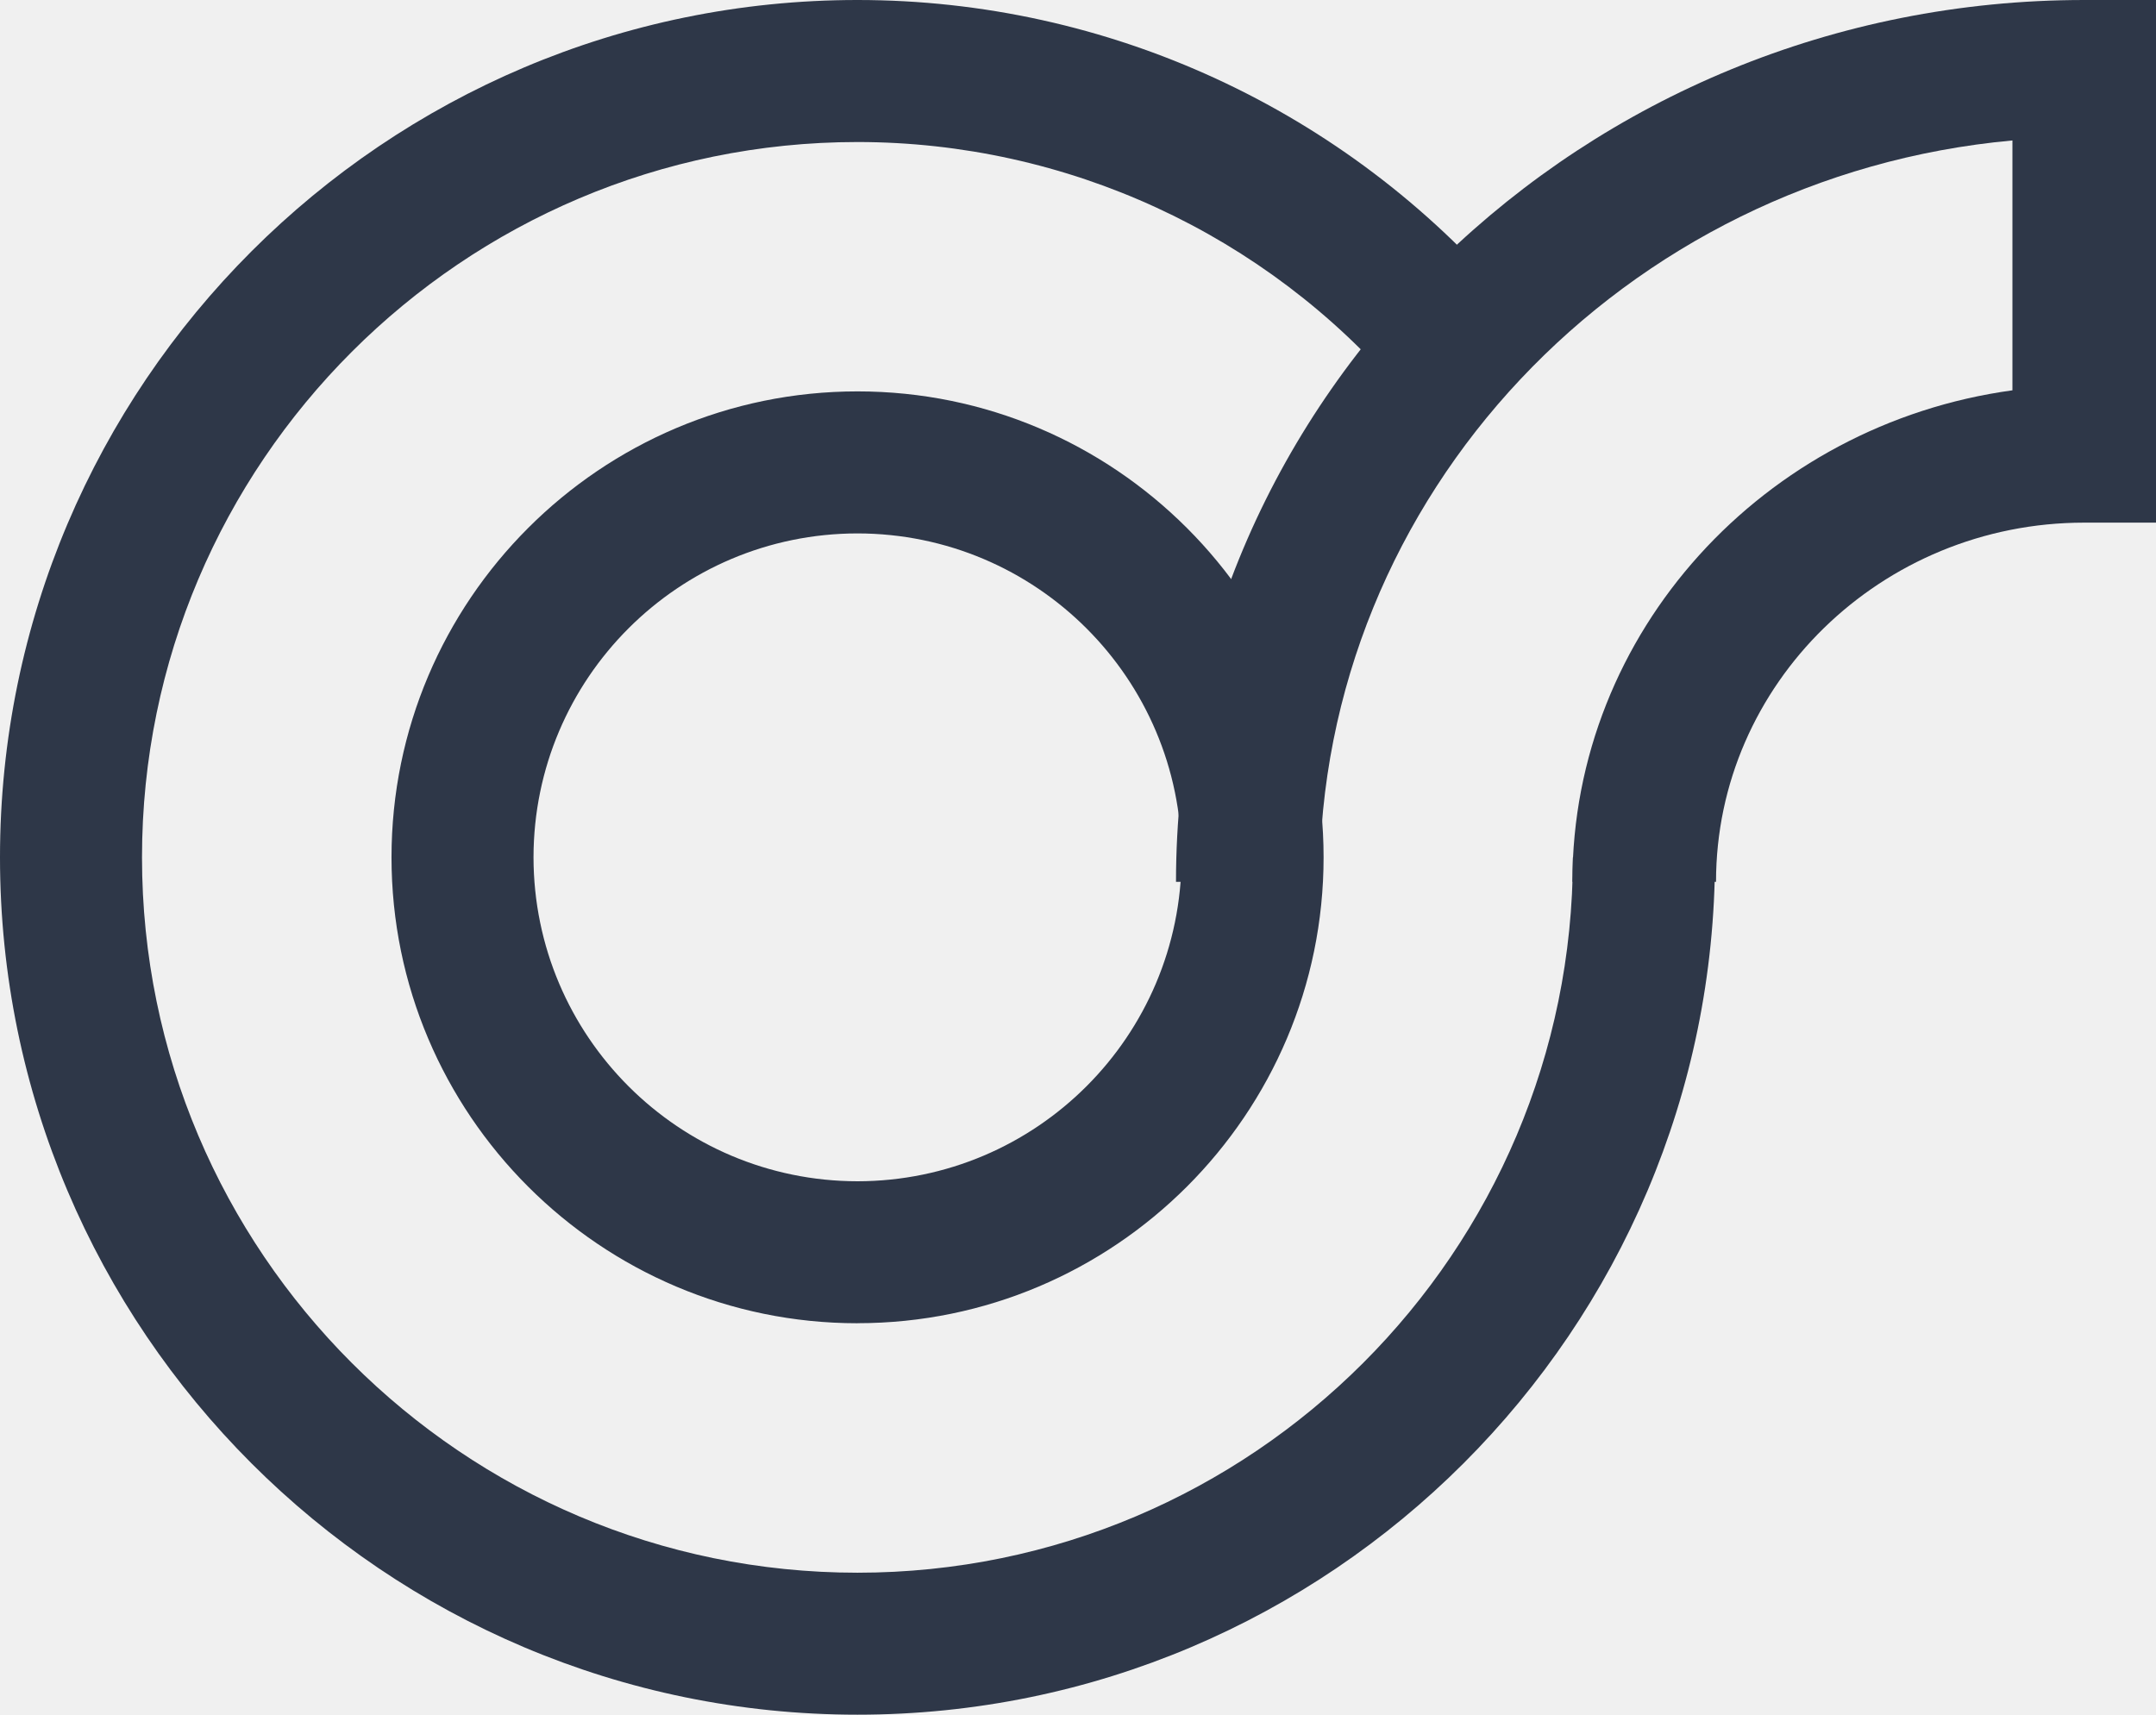
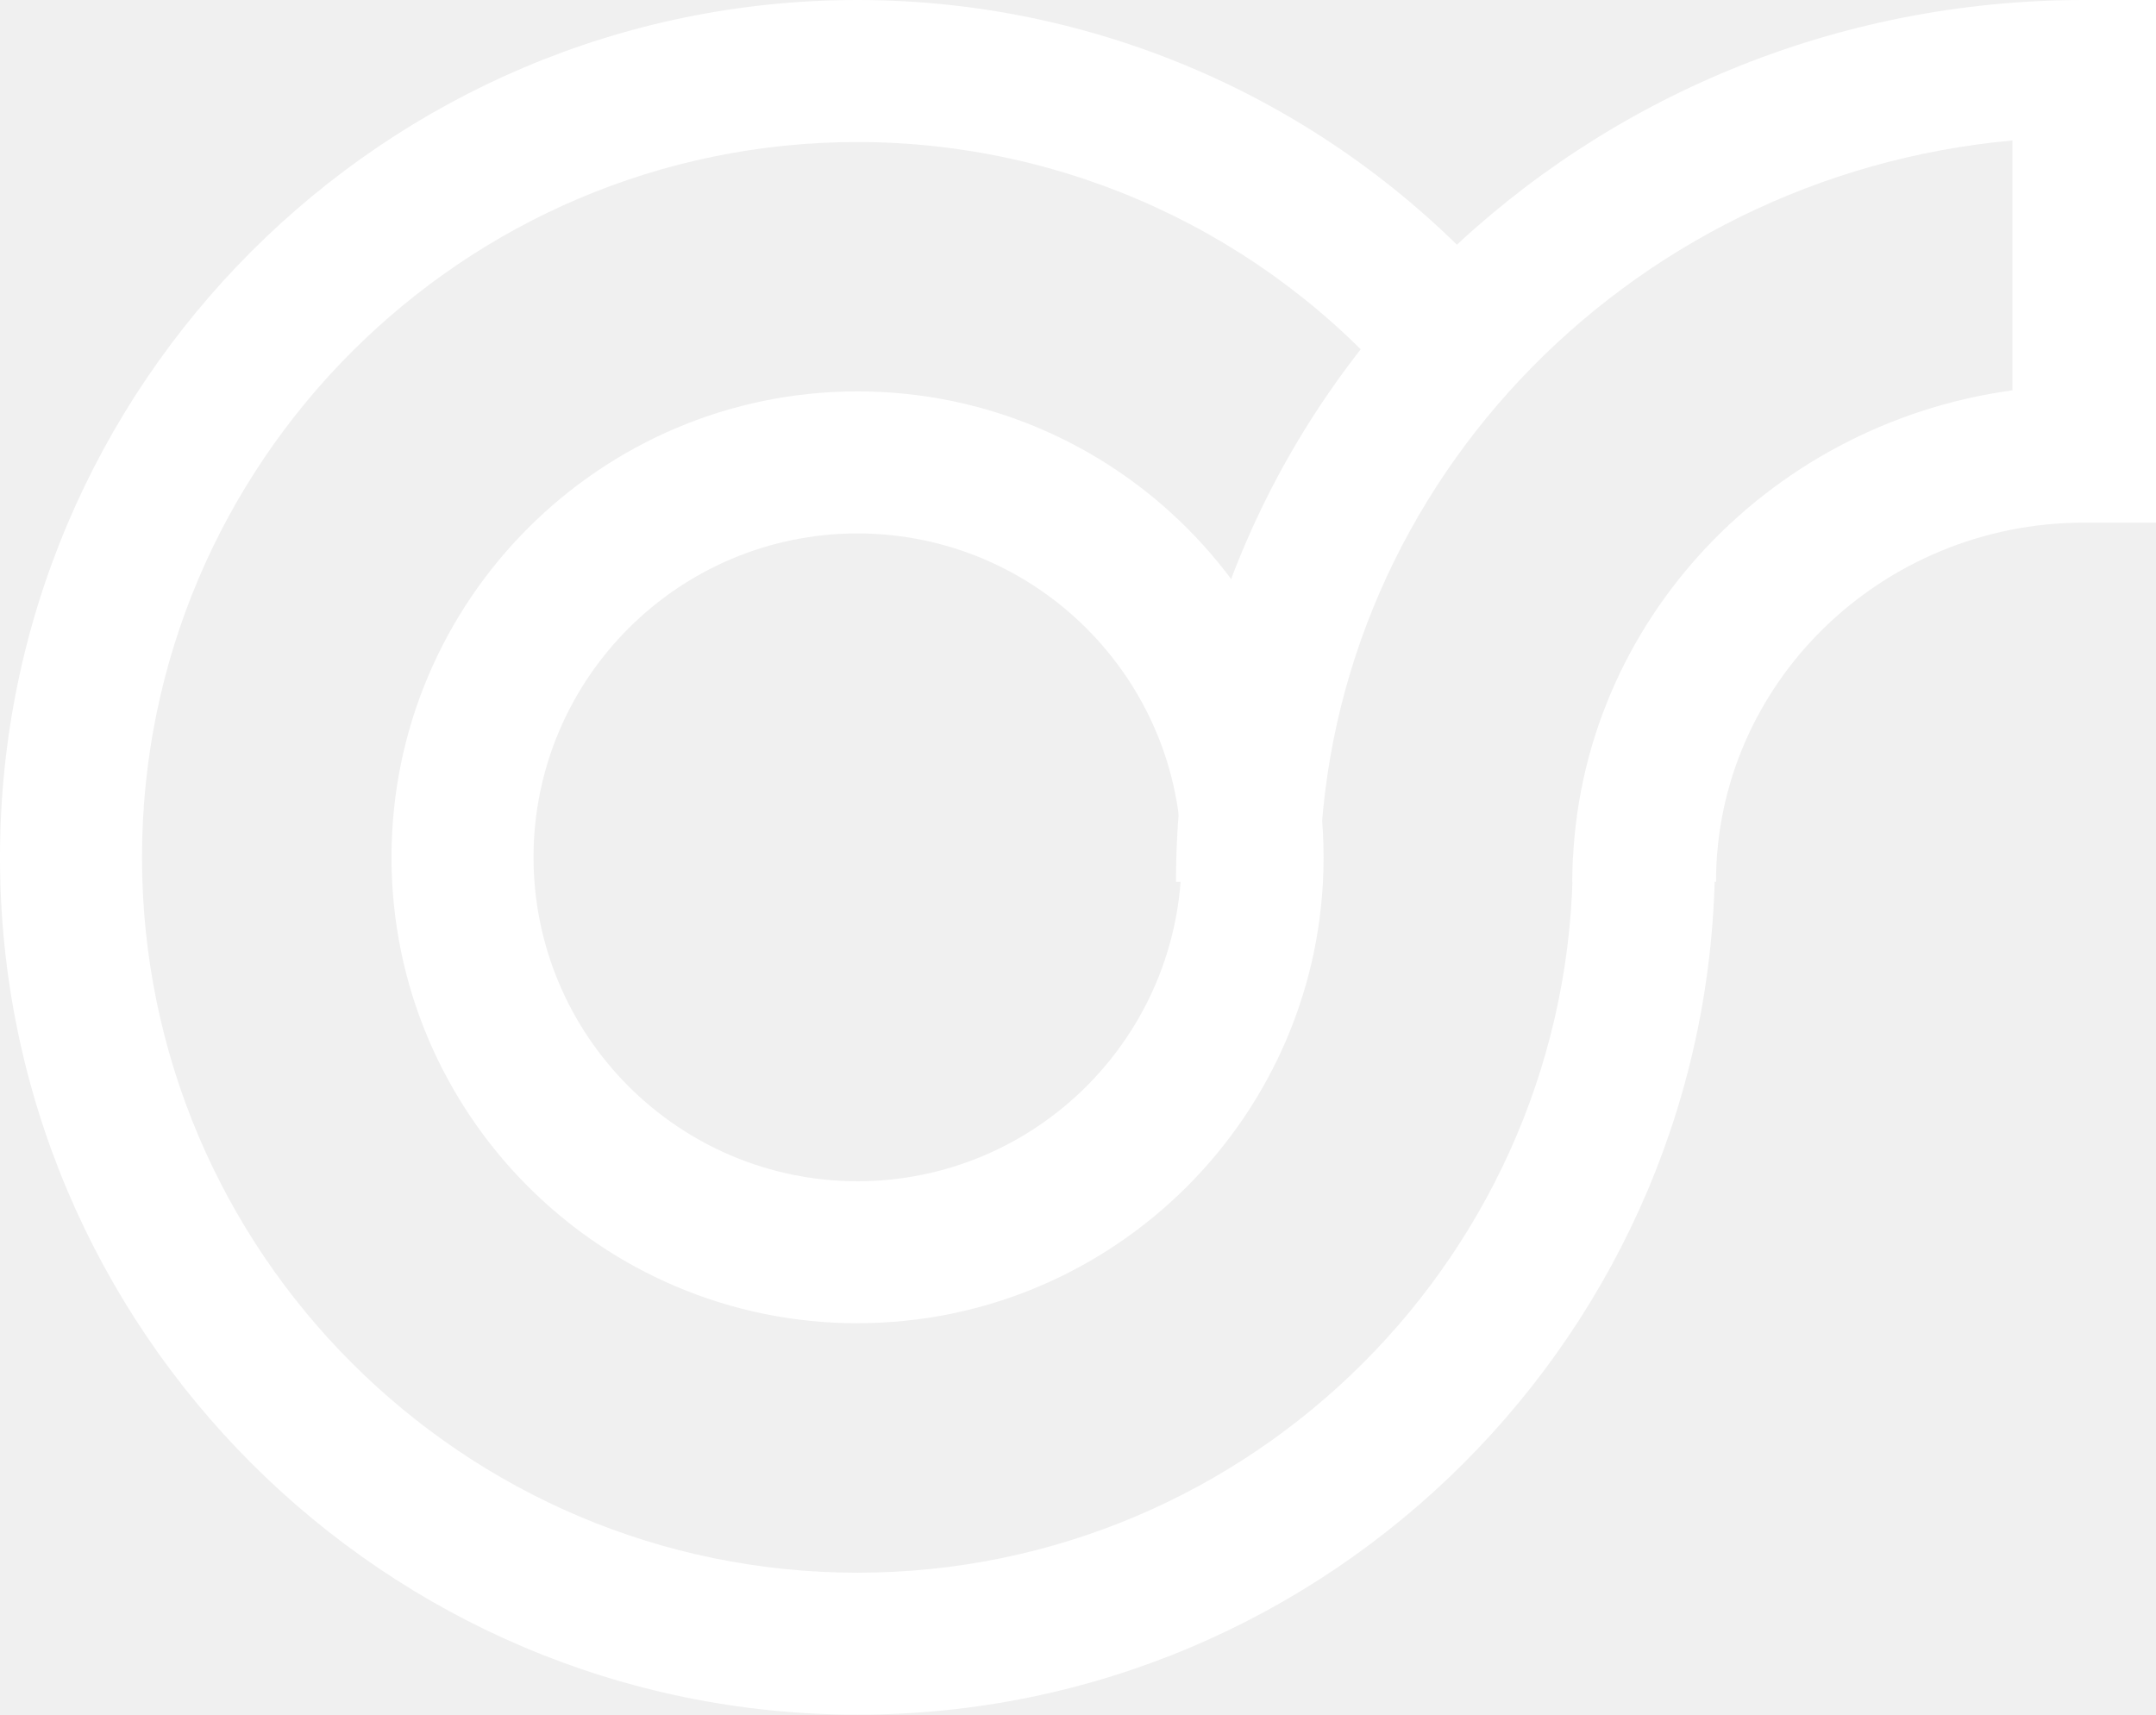
<svg xmlns="http://www.w3.org/2000/svg" viewBox="0 0 44 35">
-   <g fill="#2E3748" fill-rule="evenodd">
+   <g fill="#fff" fill-rule="evenodd">
    <path d="M35.021 18H32.09c0-5.105 3.912-9.339 8.98-10.033v-5.1C33.15 3.586 26.93 10.1 26.93 18H24c0-9.926 8.314-18 18.536-18H44v10.668h-1.464c-4.143 0-7.515 3.289-7.515 7.332" />
    <path d="M17.5 10.888a6.618 6.618 0 00-6.612 6.611 6.62 6.62 0 006.612 6.613 6.621 6.621 0 006.613-6.613 6.62 6.62 0 00-6.613-6.611m0 16.122c-5.245 0-9.51-4.266-9.51-9.51 0-5.245 4.265-9.511 9.51-9.511 5.246 0 9.512 4.266 9.512 9.51 0 5.245-4.266 9.51-9.512 9.51m0 7.991C7.85 35 0 27.15 0 17.5S7.85 0 17.5 0c5.113 0 9.959 2.235 13.296 6.131l-2.203 1.886A14.589 14.589 0 0017.5 2.899C9.448 2.9 2.898 9.45 2.898 17.5c0 8.052 6.55 14.602 14.602 14.602s14.6-6.55 14.6-14.602H35C35 27.15 27.15 35 17.5 35" />
  </g>
</svg>
